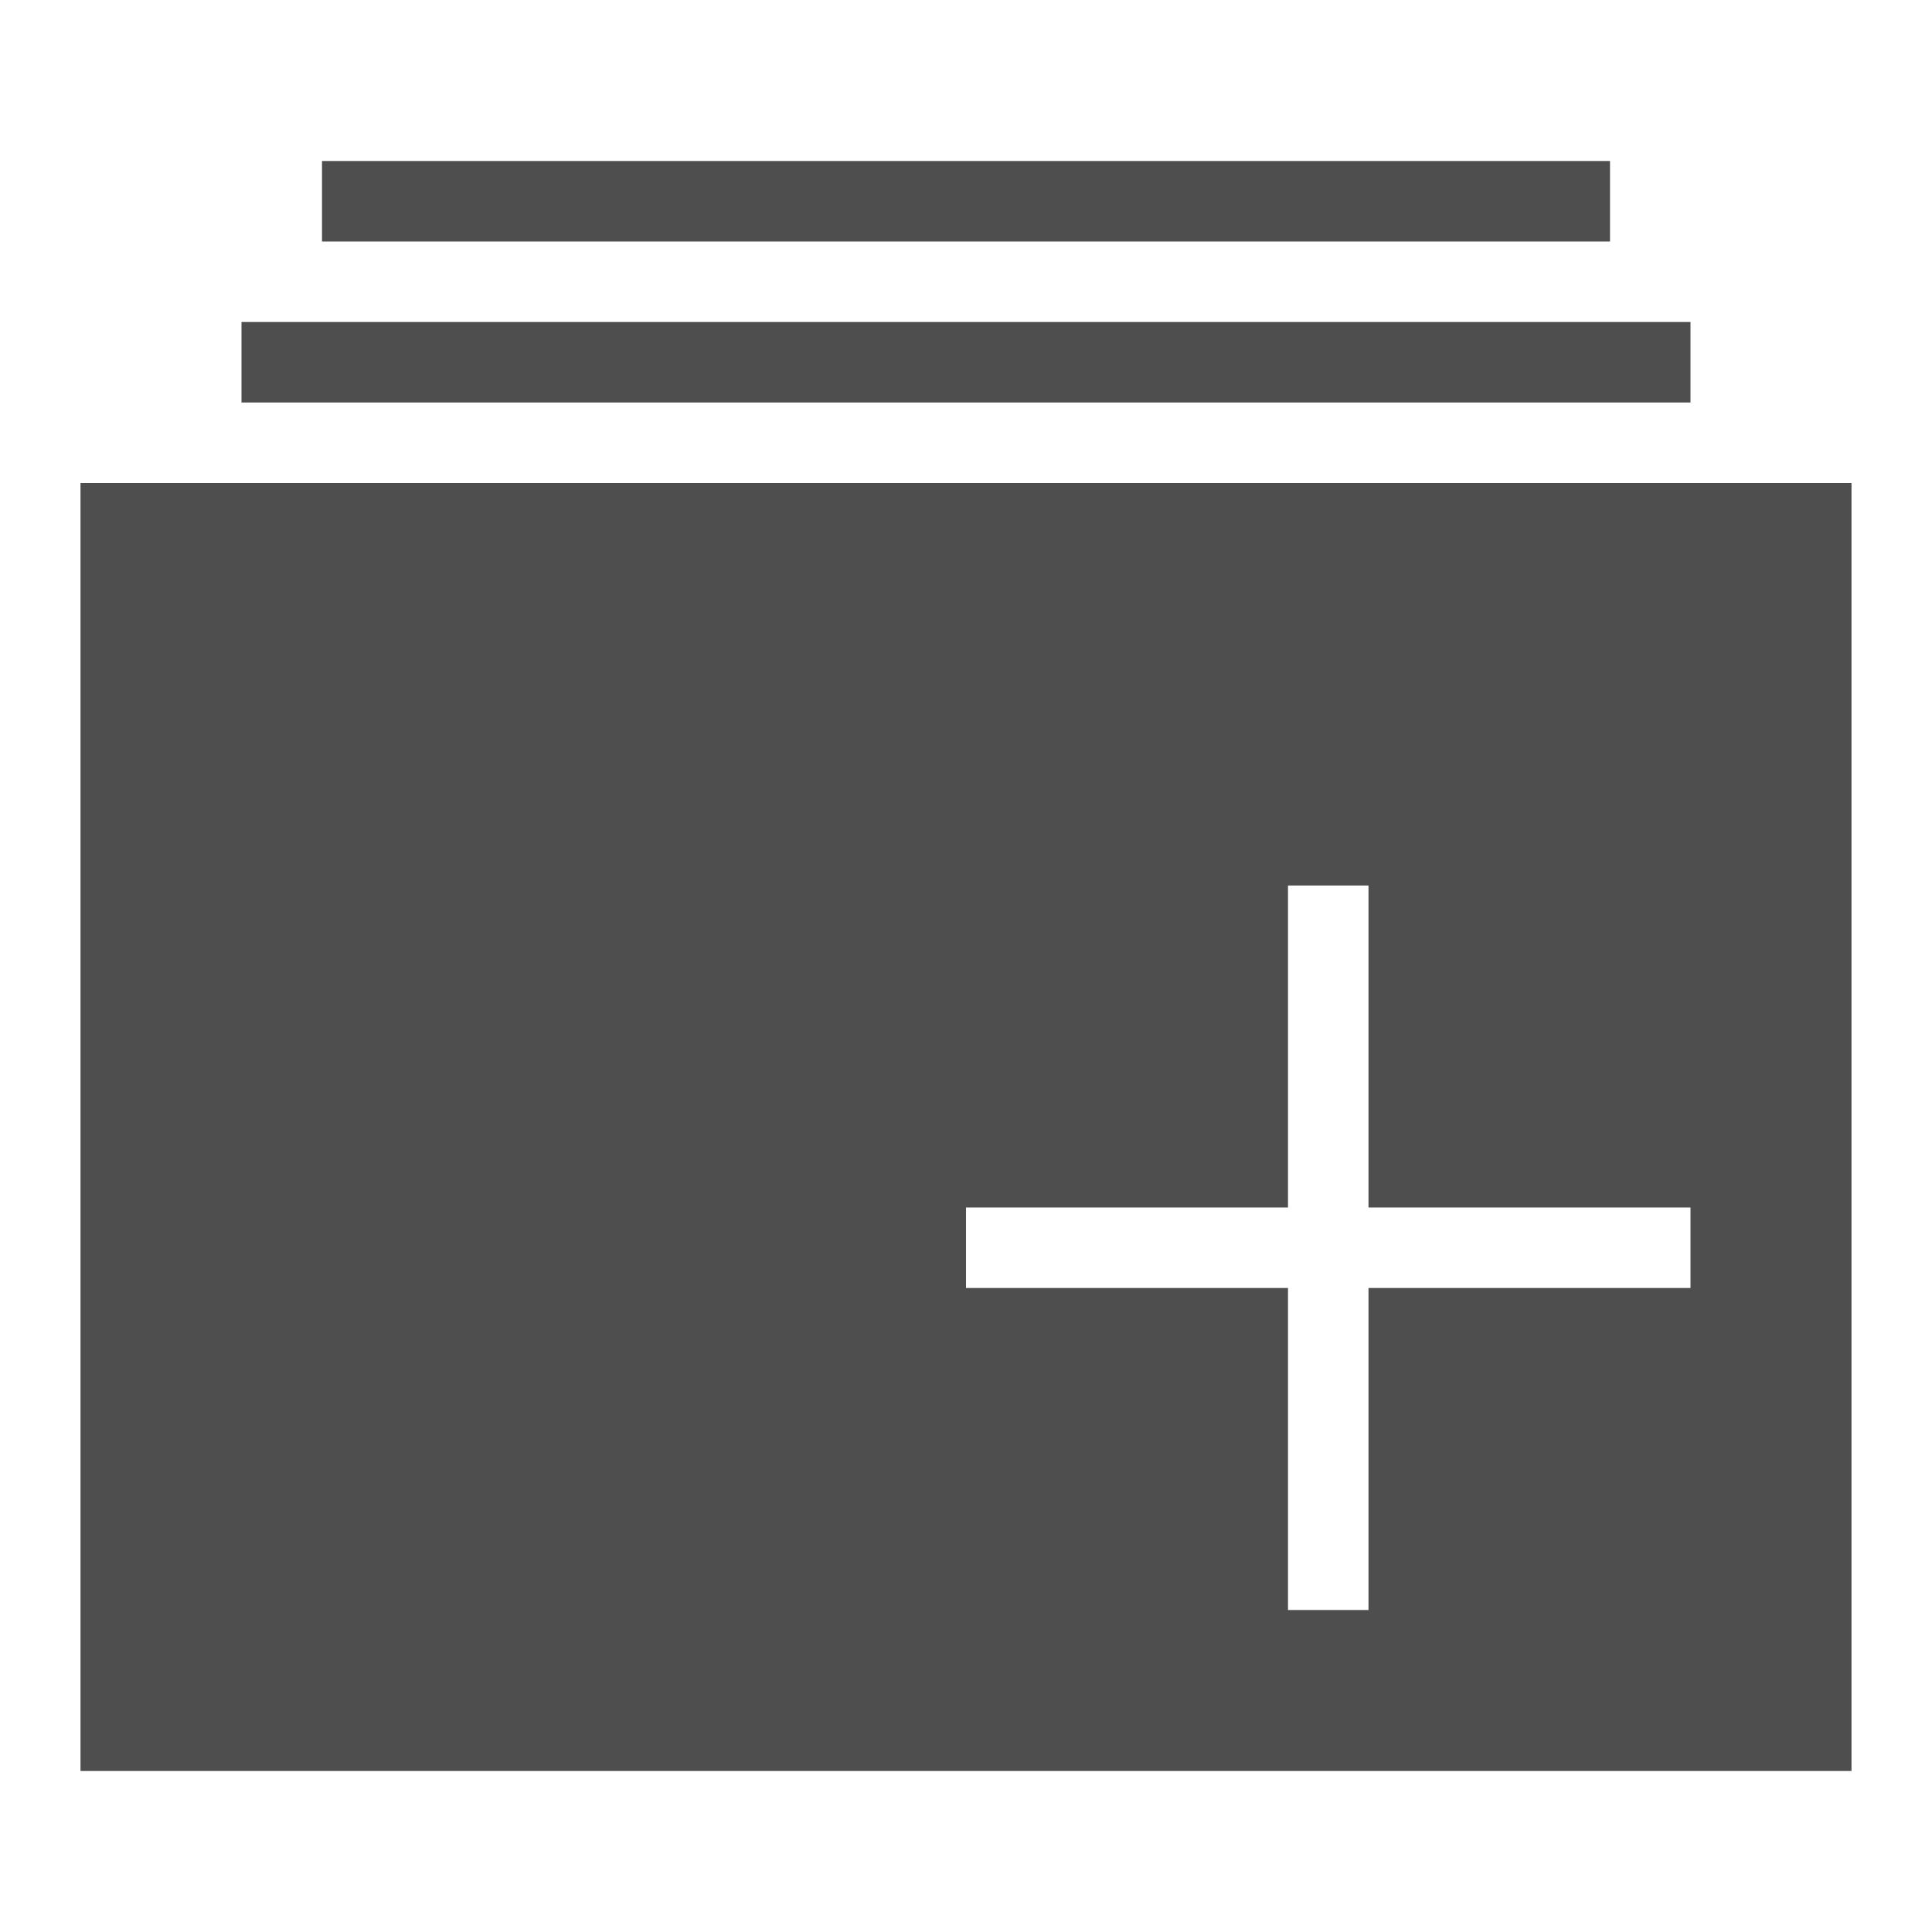
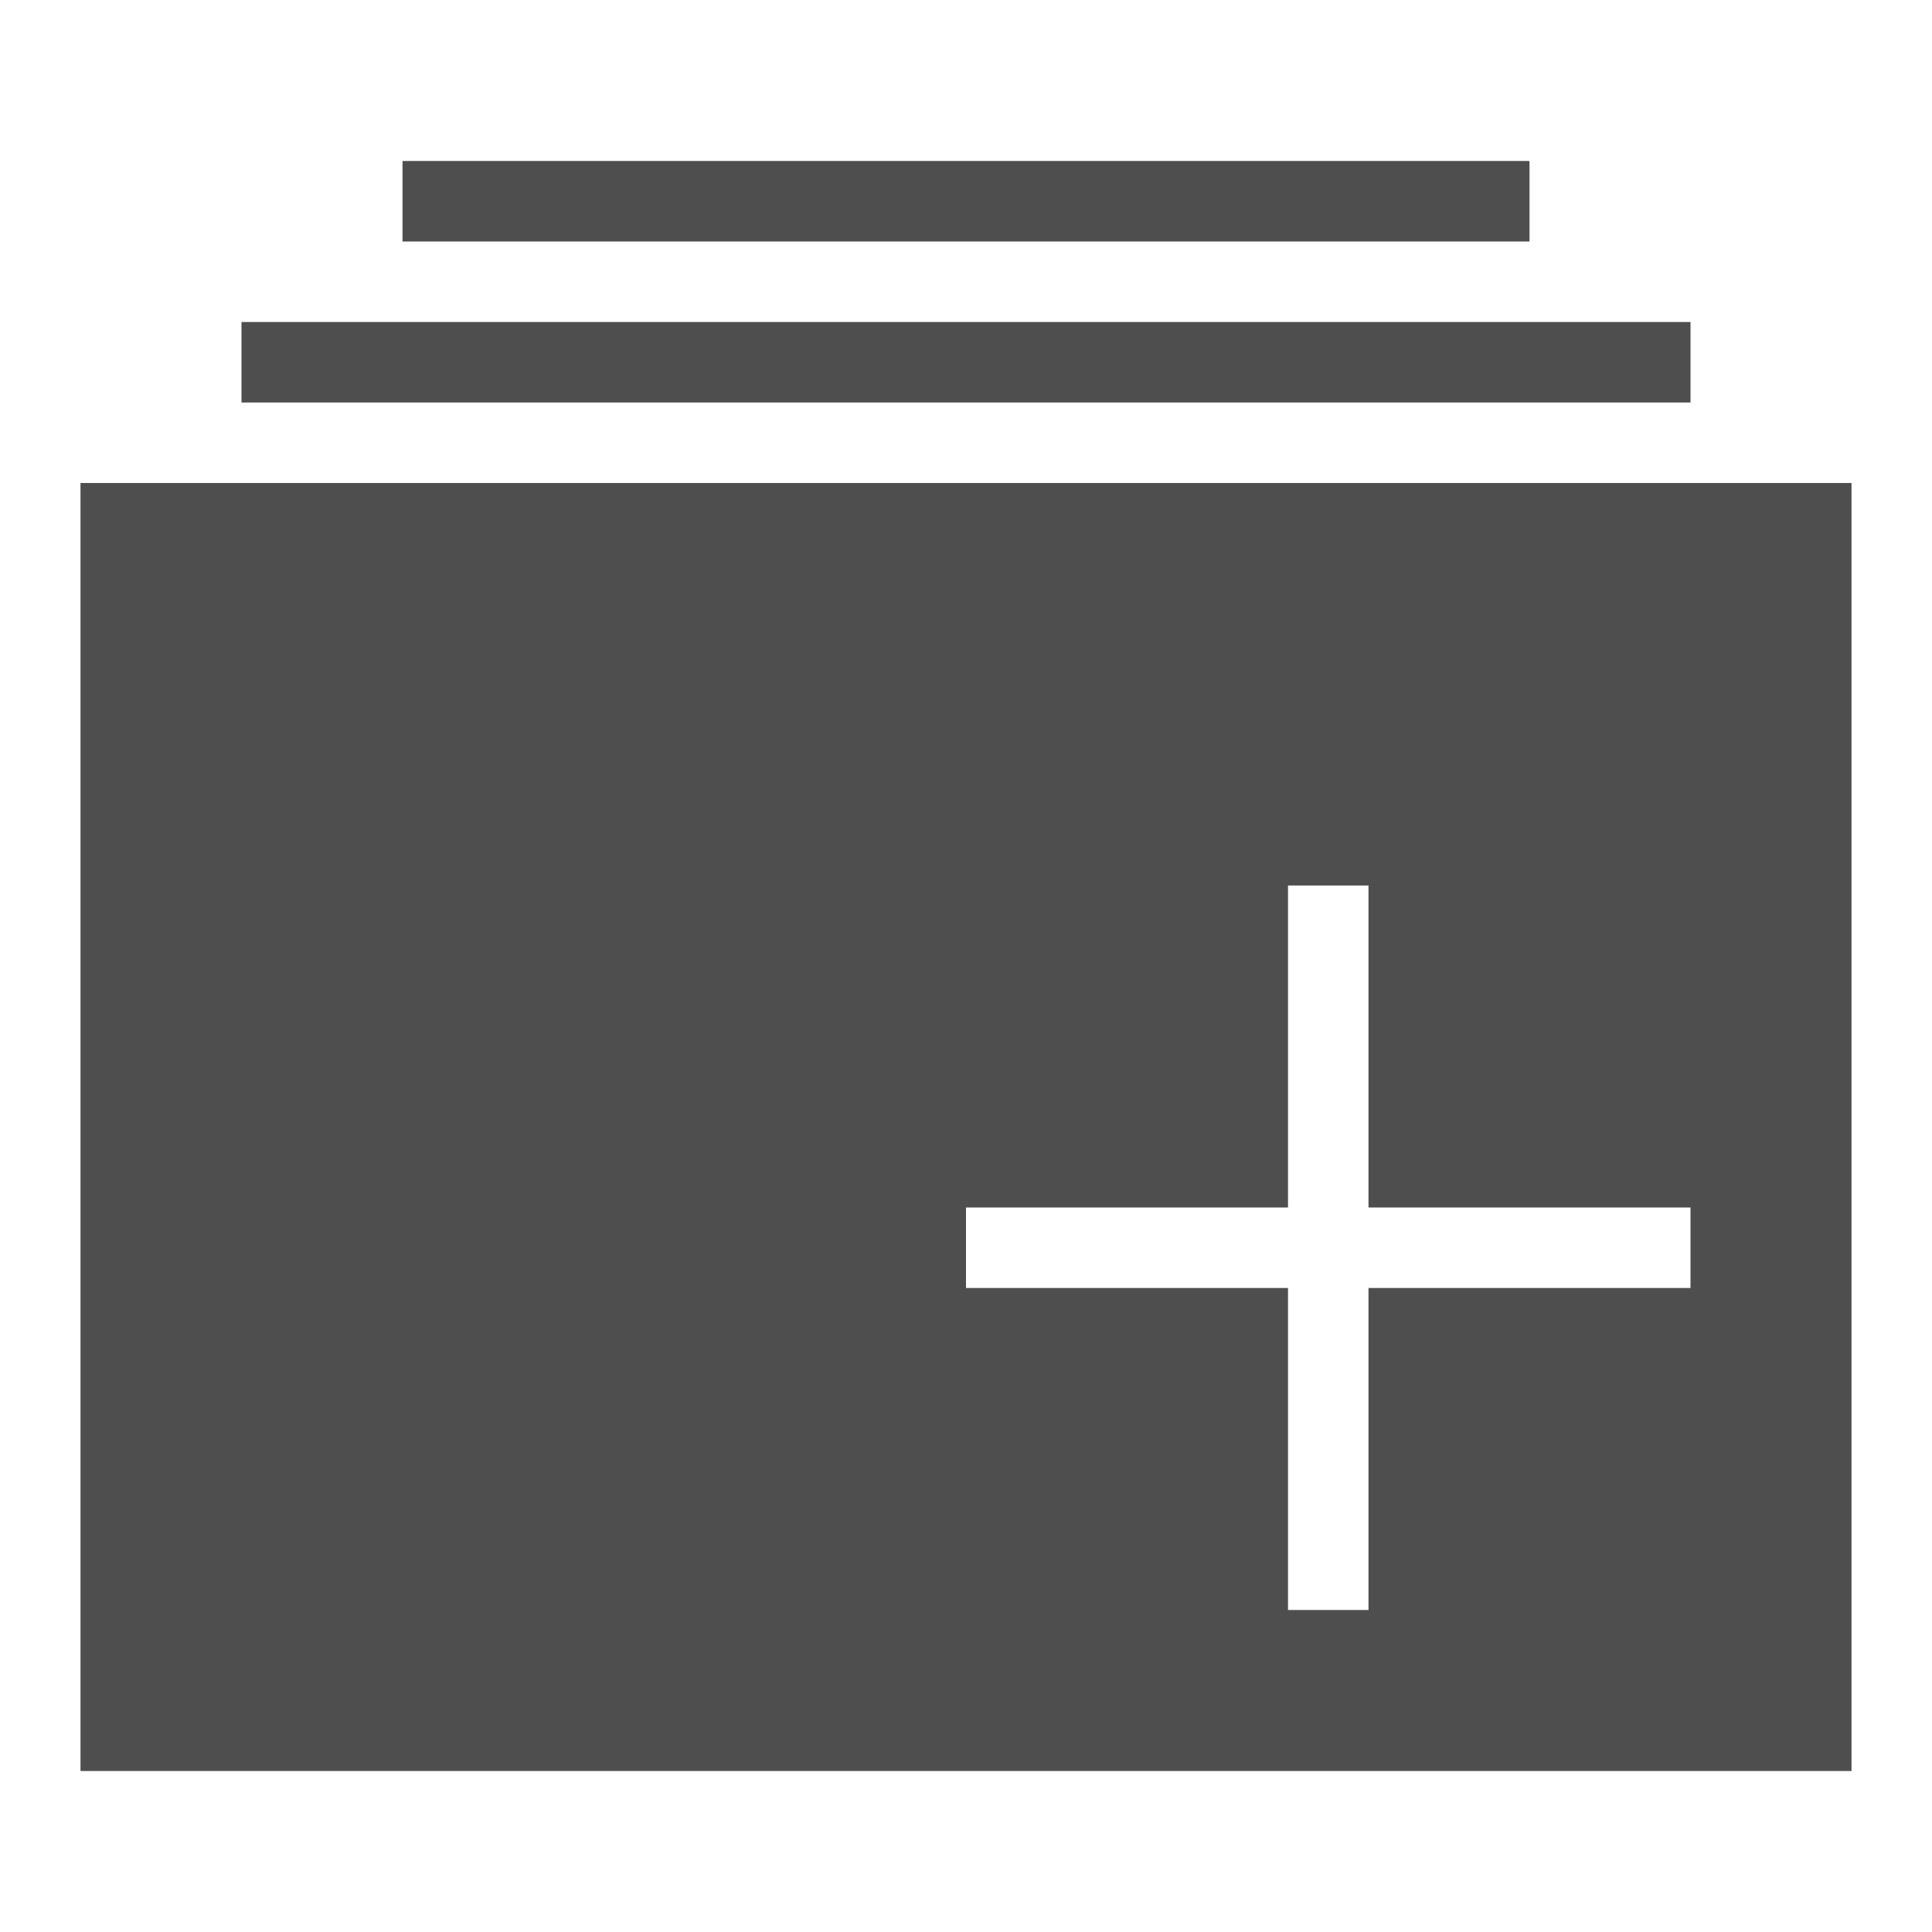
<svg xmlns="http://www.w3.org/2000/svg" width="24px" height="24px" viewBox="0 0 24 24" version="1.1">
  <defs />
  <g id="Page-1" stroke="none" stroke-width="1" fill="none" fill-rule="evenodd">
    <g id="collection-add" fill="#4E4E4E">
-       <path d="M23,22 L1,22 L1,6 L23,6 L23,22 Z M3,4 L21,4 L21,5 L3,5 L3,4 L3,4 Z M4,2 L20,2 L20,3 L4,3 L4,2 L4,2 Z M12,15 L12,16 L16,16 L16,20 L17,20 L17,16 L21,16 L21,15 L17,15 L17,11 L16,11 L16,15 L12,15 Z" id="Combined-Shape" />
+       <path d="M23,22 L1,22 L1,6 L23,6 L23,22 Z M3,4 L21,4 L21,5 L3,5 L3,4 L3,4 Z M5,2 L19,2 L19,3 L5,3 L5,2 L5,2 Z M12,15 L12,16 L16,16 L16,20 L17,20 L17,16 L21,16 L21,15 L17,15 L17,11 L16,11 L16,15 L12,15 Z" id="Combined-Shape" />
    </g>
  </g>
</svg>
